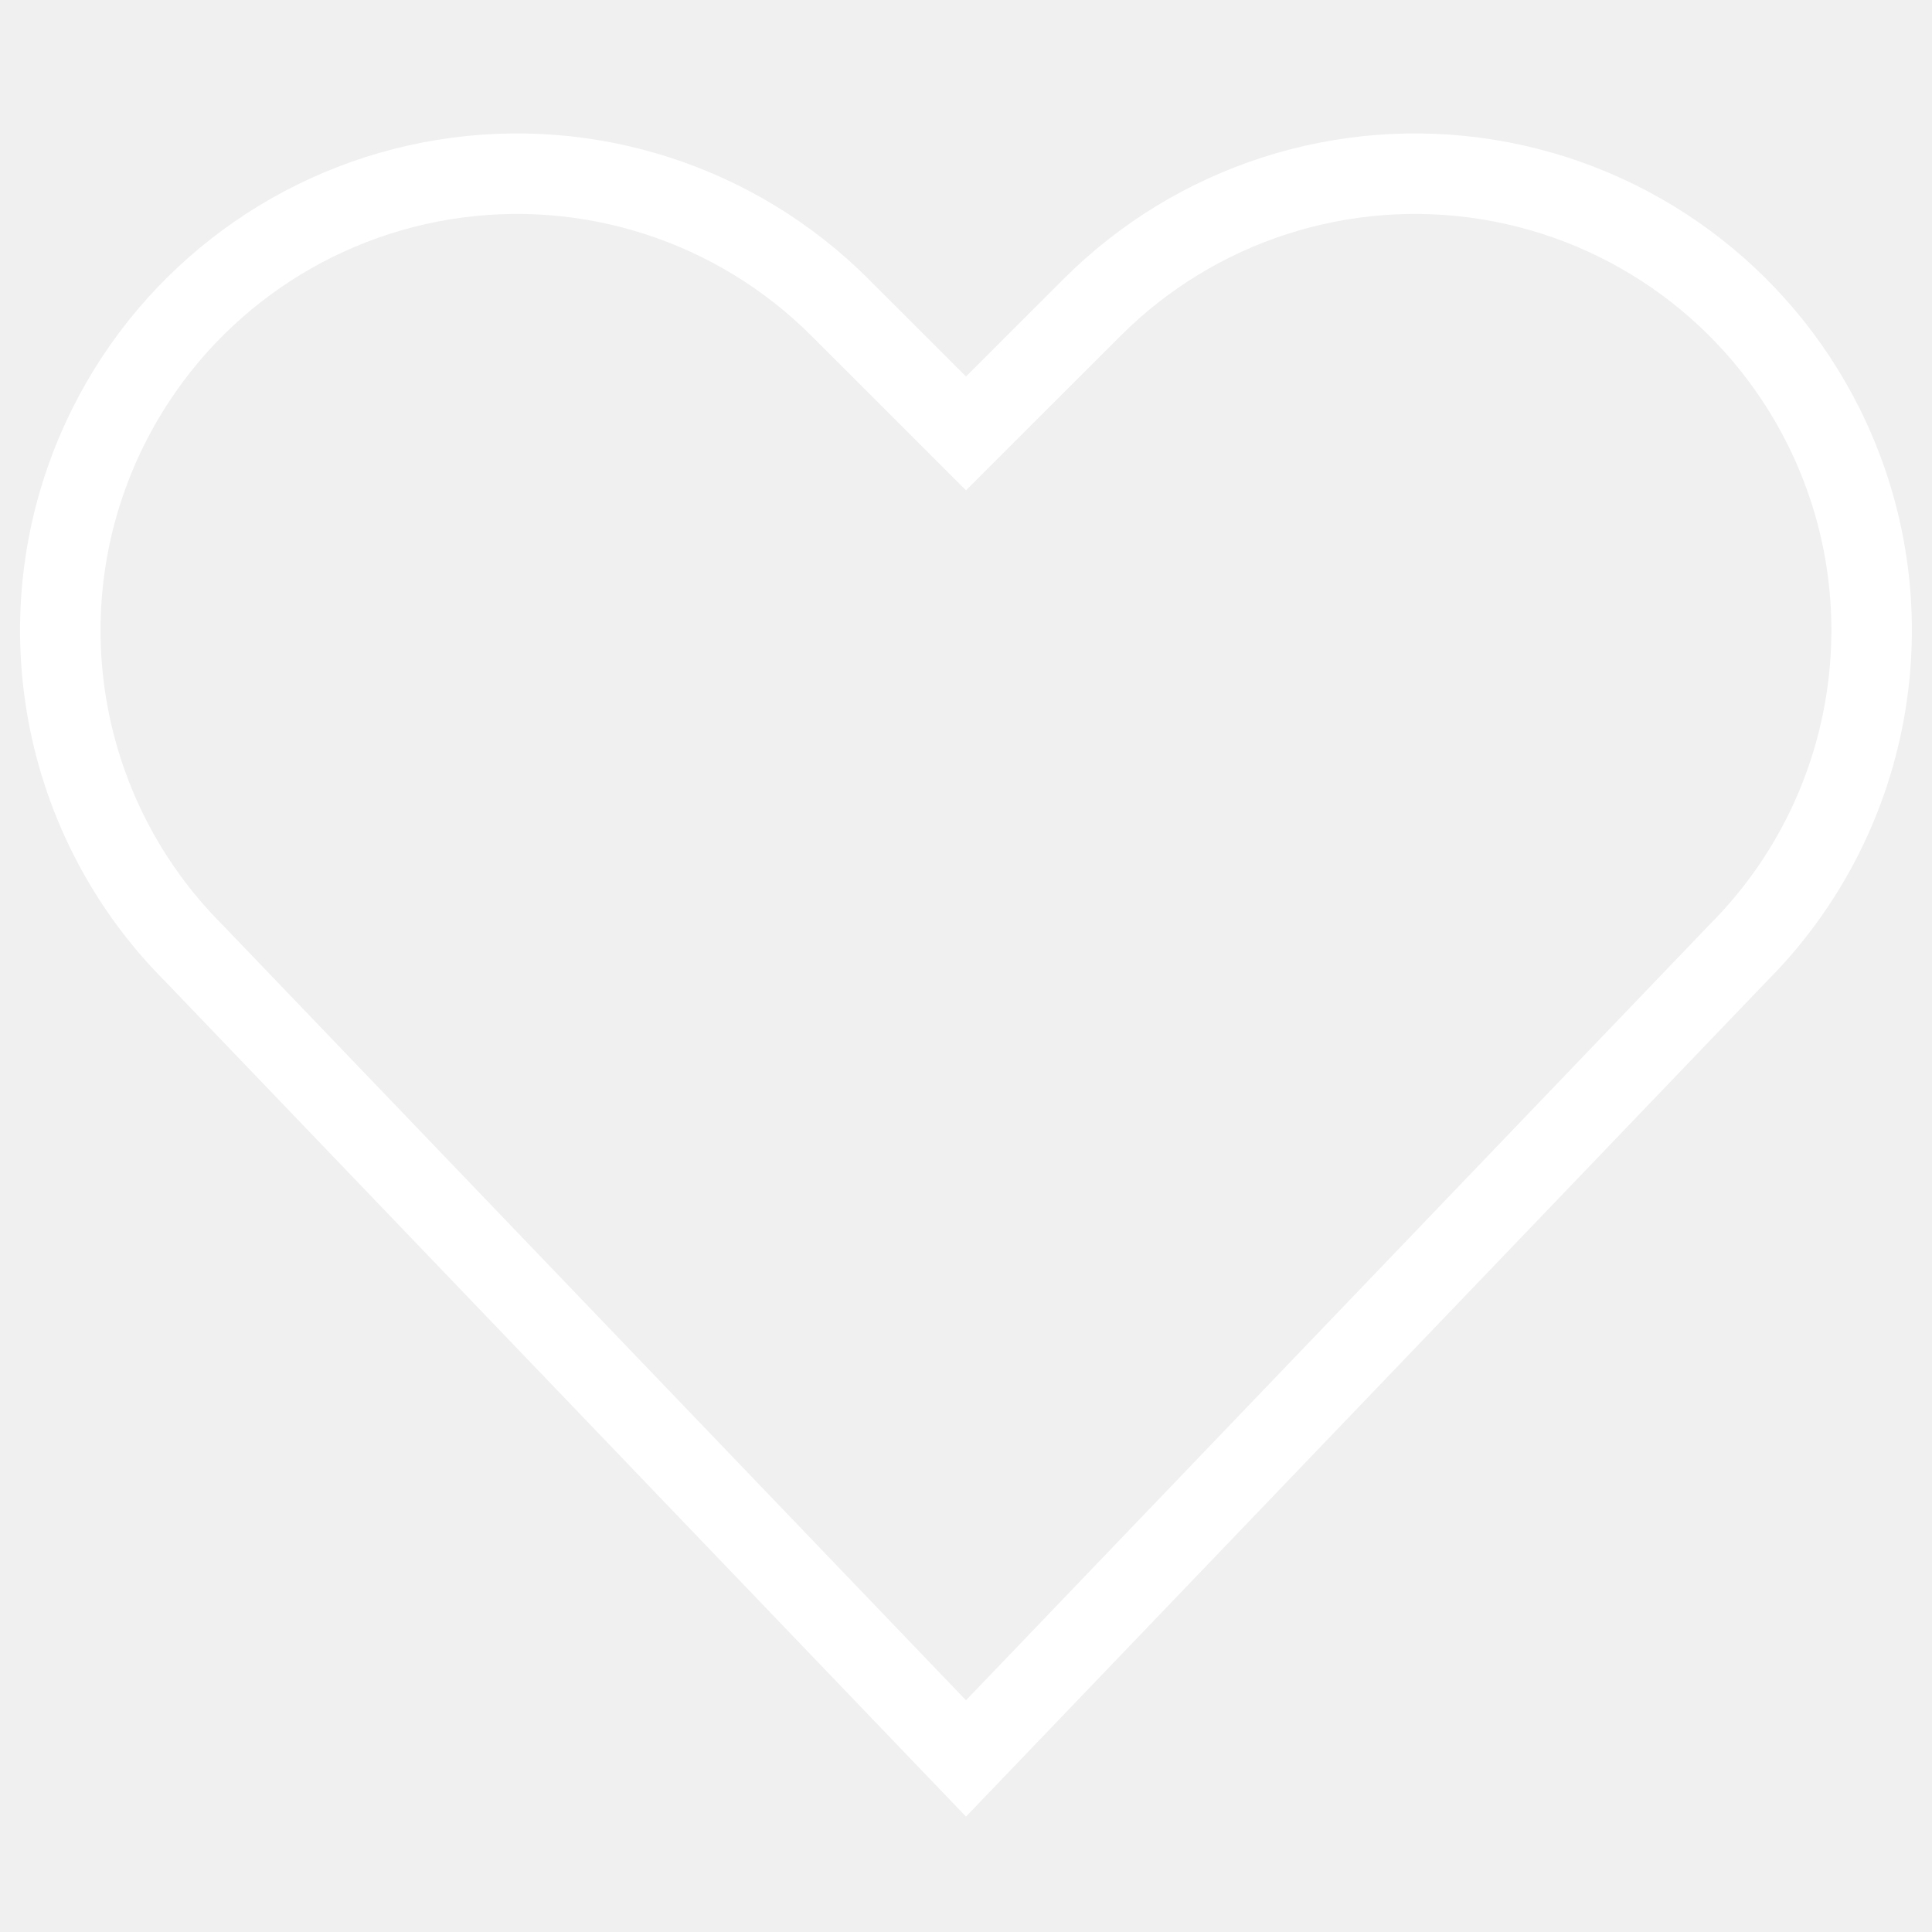
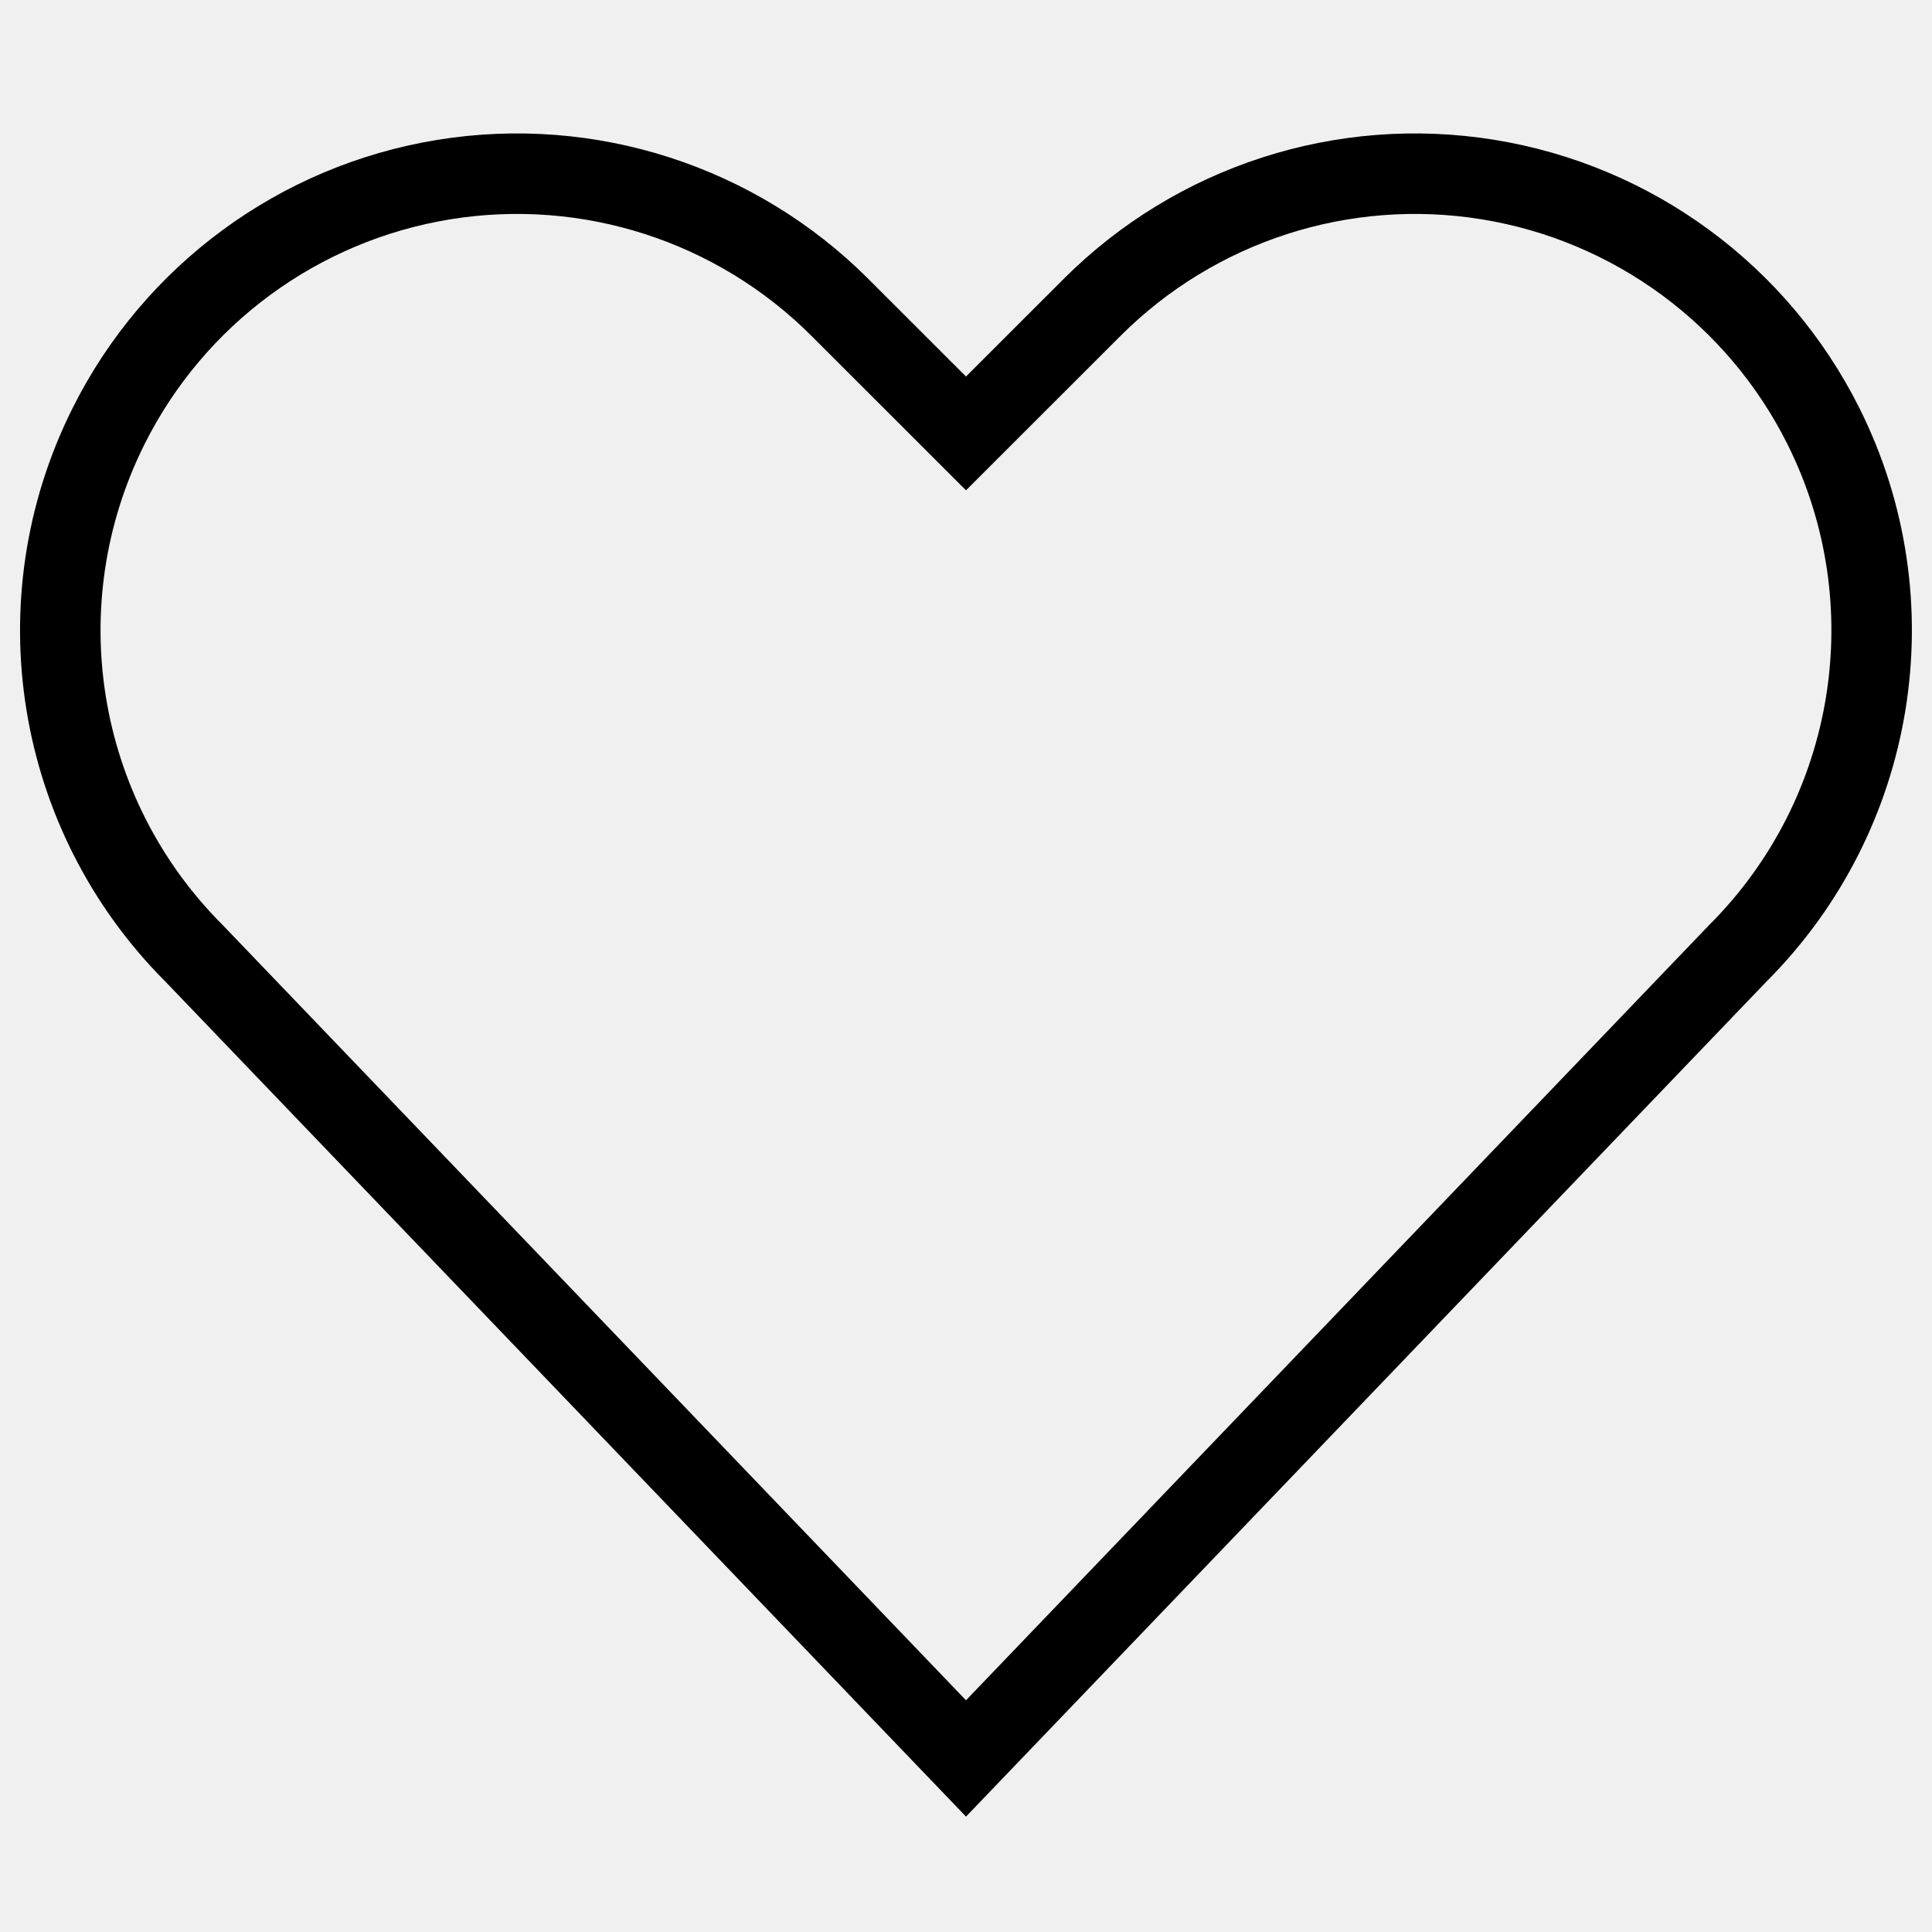
<svg xmlns="http://www.w3.org/2000/svg" viewBox="0 0 24 24" strokeWidth="1.5">
-   <path d="M12,21.844l-9.588-10A5.672,5.672,0,0,1,1.349,5.293h0a5.673,5.673,0,0,1,9.085-1.474L12,5.384l1.566-1.565a5.673,5.673,0,0,1,9.085,1.474h0a5.673,5.673,0,0,1-1.062,6.548Z" fill="none" stroke="white" strokeLinecap="round" strokeLinejoin="round" />
+   <path fill="none" stroke="currentColor" d="M12,21.844l-9.588-10A5.672,5.672,0,0,1,1.349,5.293h0a5.673,5.673,0,0,1,9.085-1.474L12,5.384l1.566-1.565a5.673,5.673,0,0,1,9.085,1.474h0a5.673,5.673,0,0,1-1.062,6.548Z" strokeLinecap="round" strokeLinejoin="round" />
</svg>
